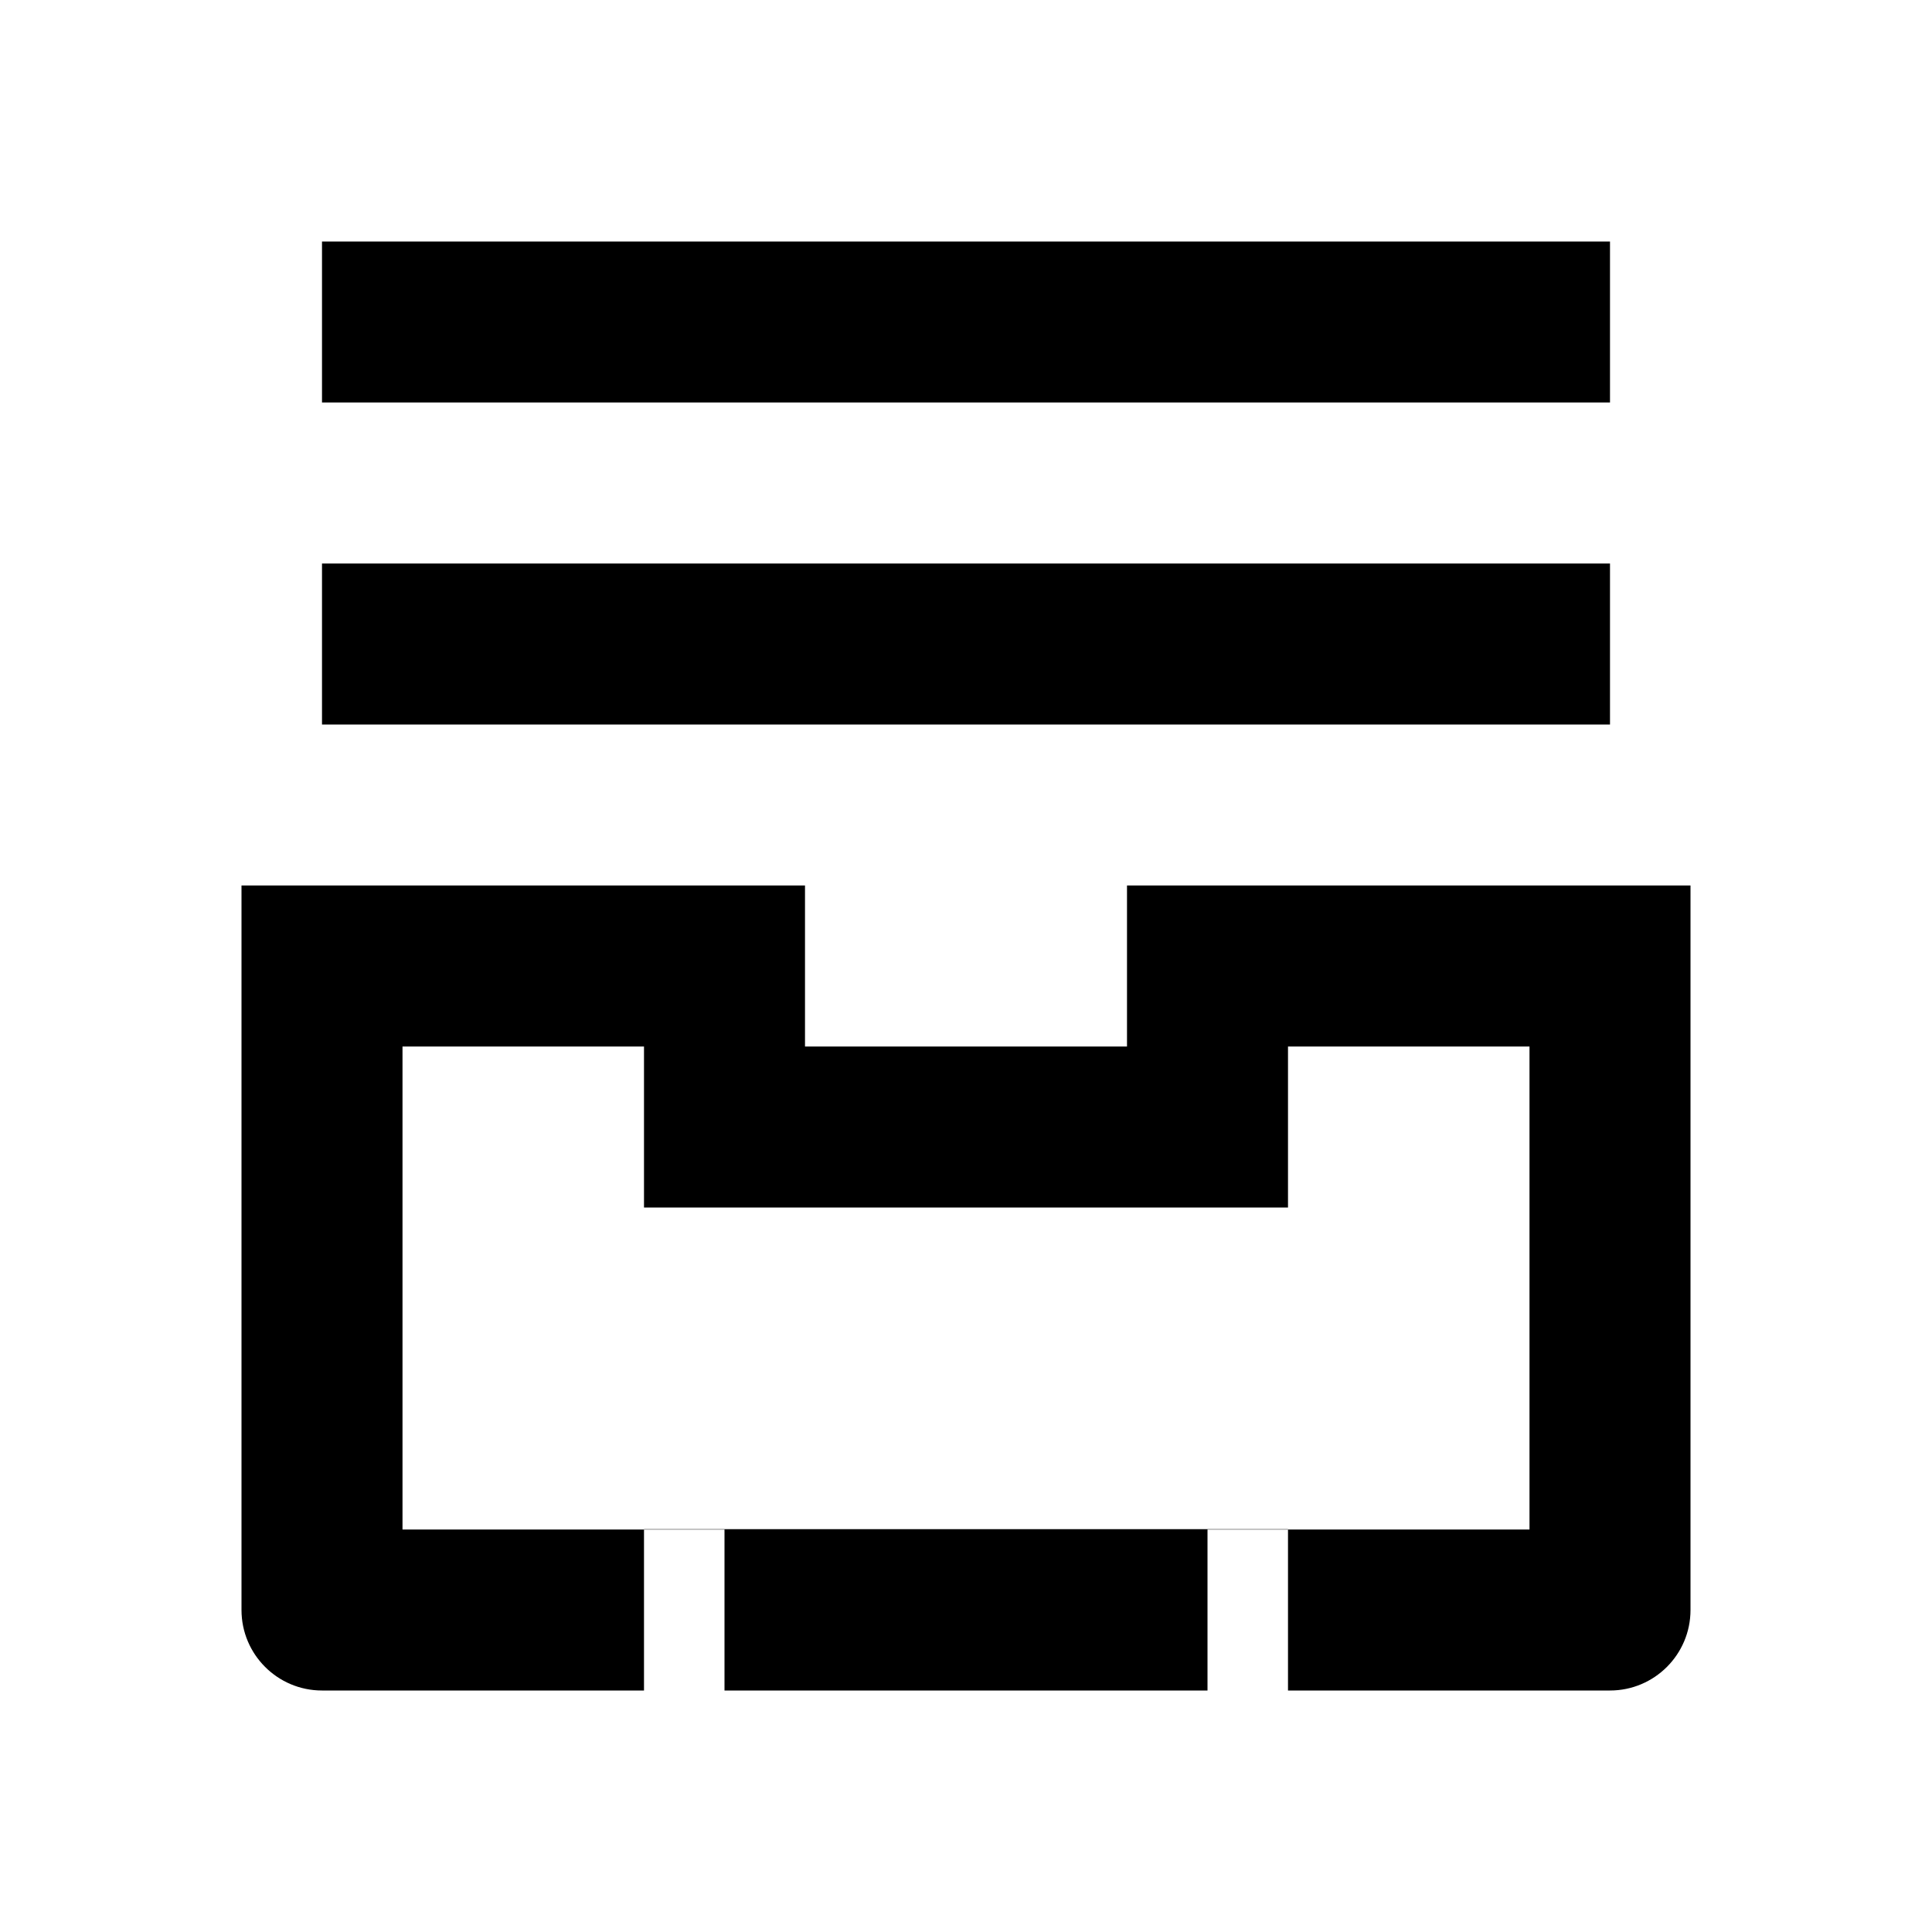
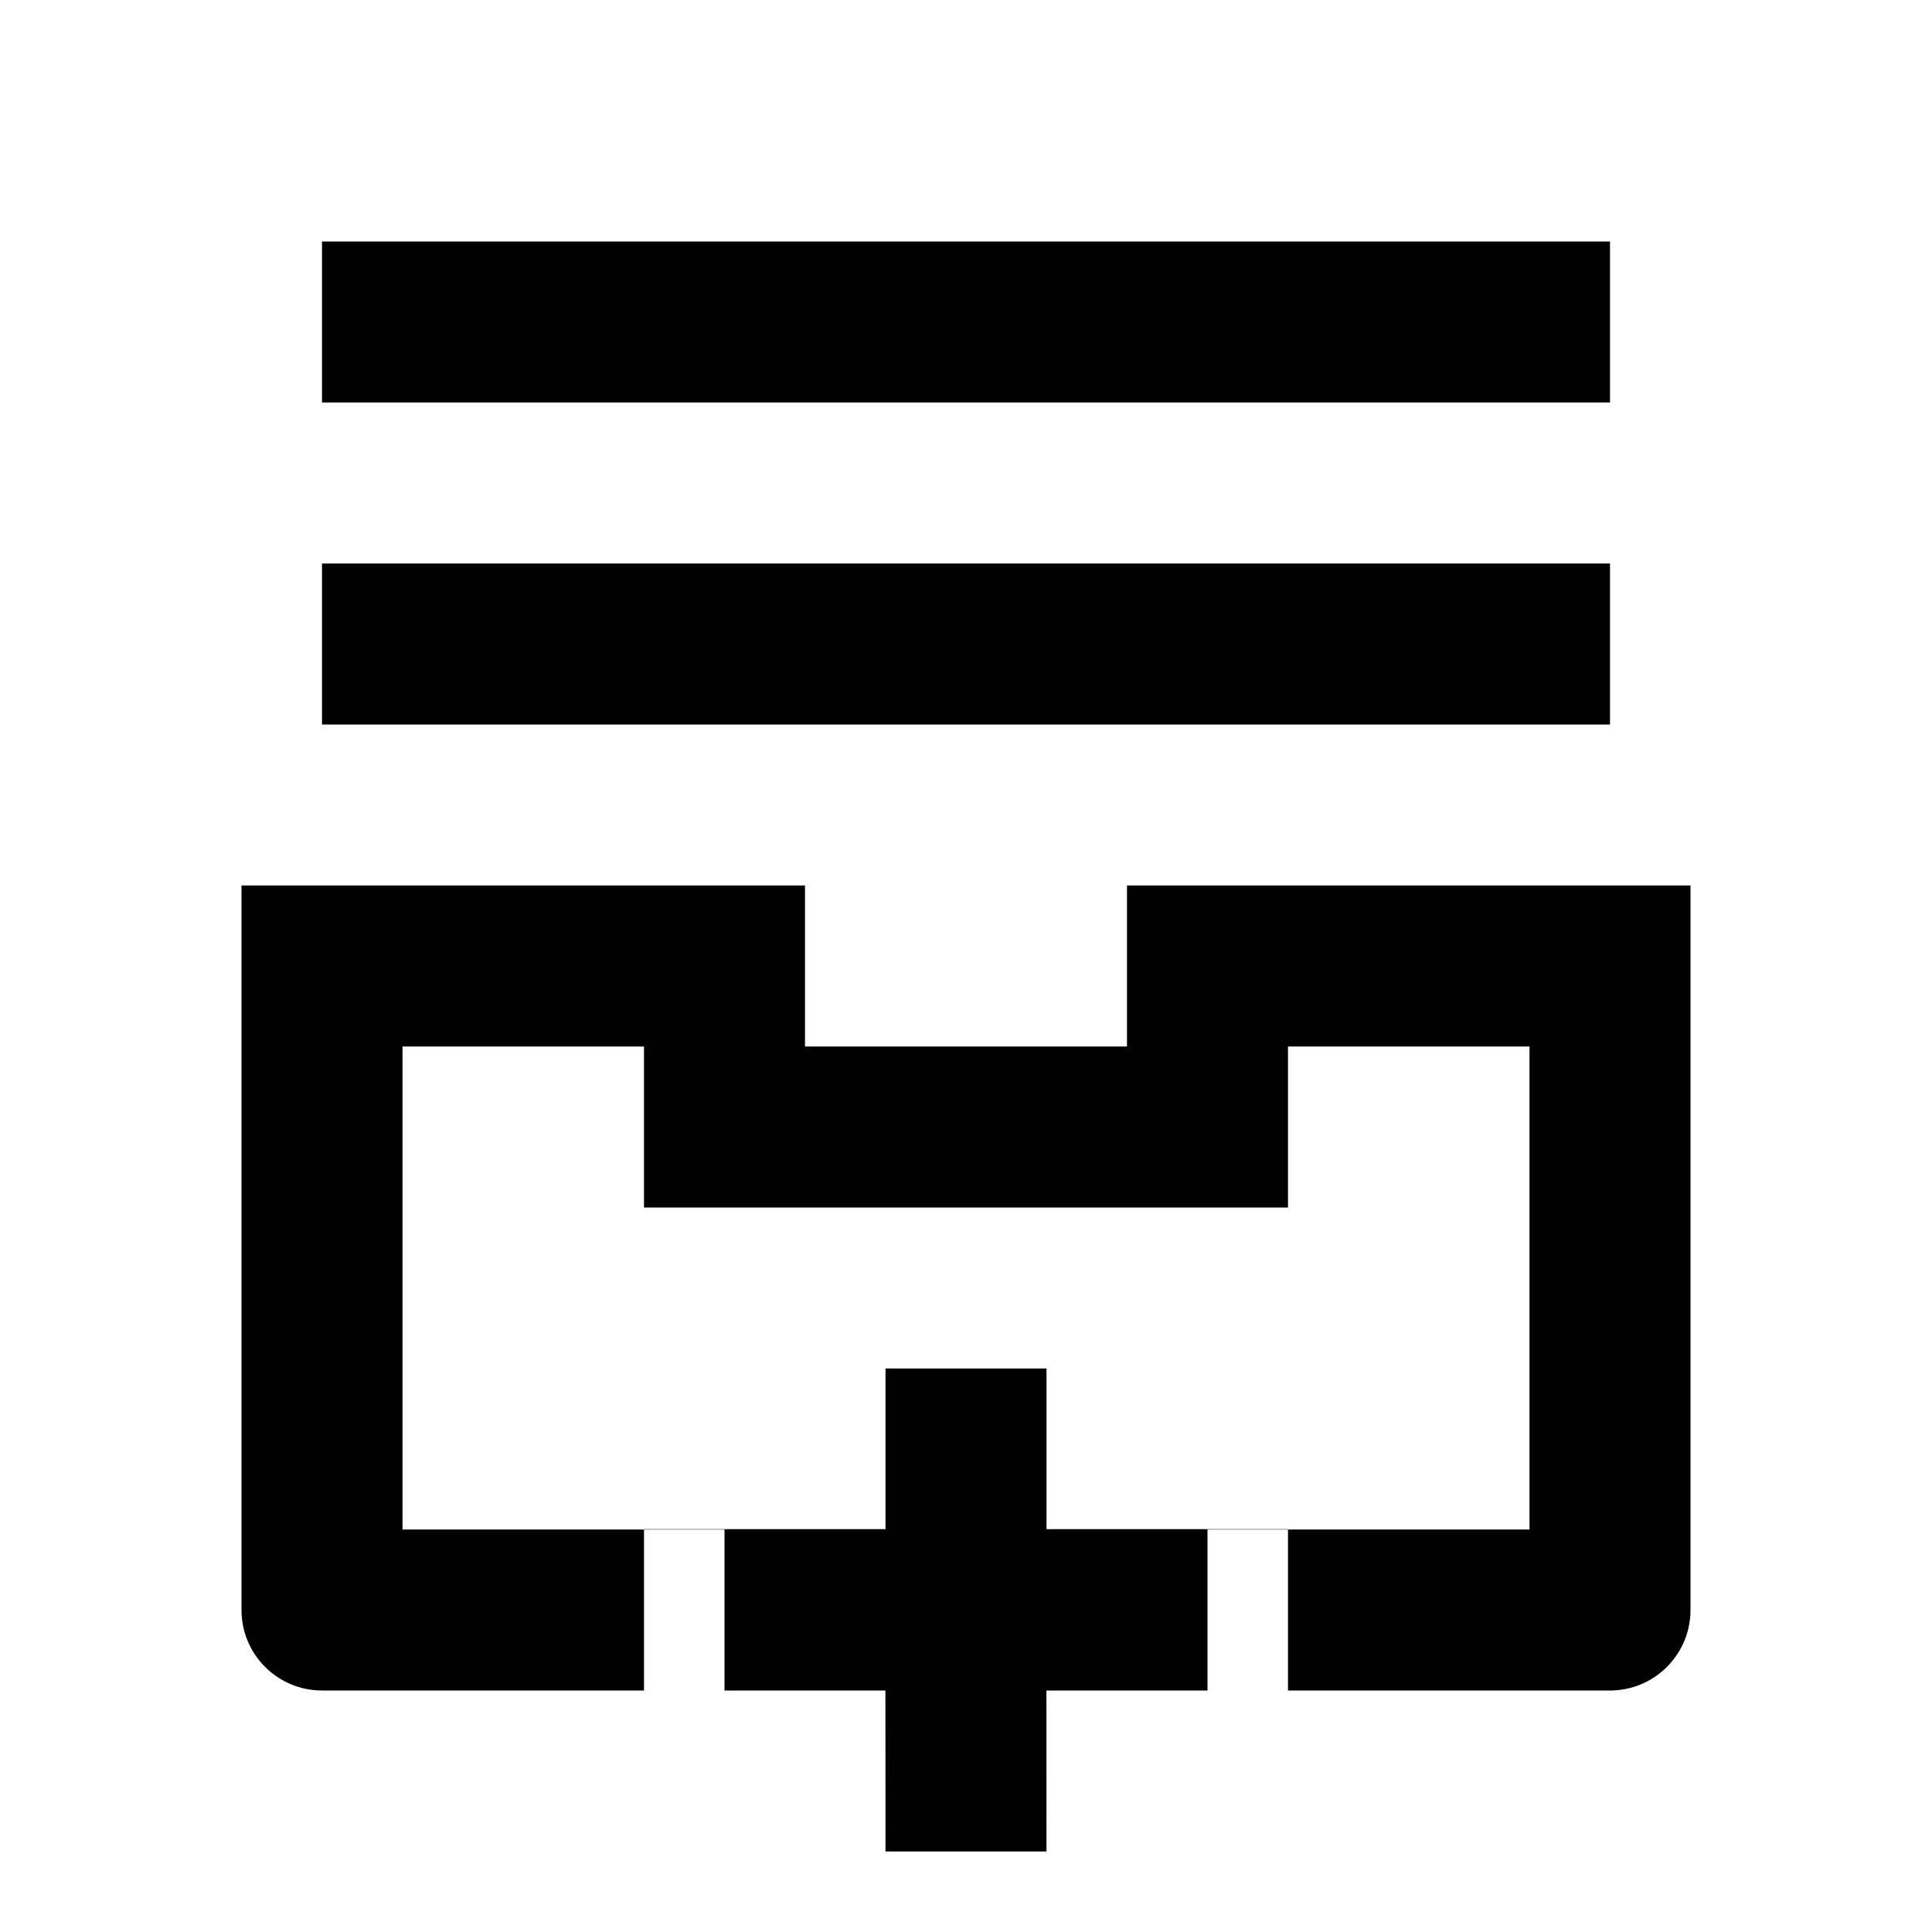
<svg xmlns="http://www.w3.org/2000/svg" viewBox="0 0 24 24">
-   <path d="M4 5H20V3H4V5ZM20 9H4V7H20V9ZM3 11H10V13H14V11H21V20C21 20.552 20.552 21 20 21H16V19H19V13H16V15H8V13H5V19H8V21H4C3.448 21 3 20.552 3 20V11ZM9 19H8V18.996H16V19H15V21H13H12.999H11H10.999H9V19Z" />
+   <path d="M4 5H20V3H4V5ZM20 9H4V7H20V9ZM3 11H10V13H14V11H21V20C21 20.552 20.552 21 20 21H16V19H19V13H16V15H8V13H5V19H8V21H4C3.448 21 3 20.552 3 20V11ZM11 18.996H8V19H9V21H10.999L11 23H13L12.999 21H15V19H16V18.996H13V17H11V18.996Z" />
</svg>
